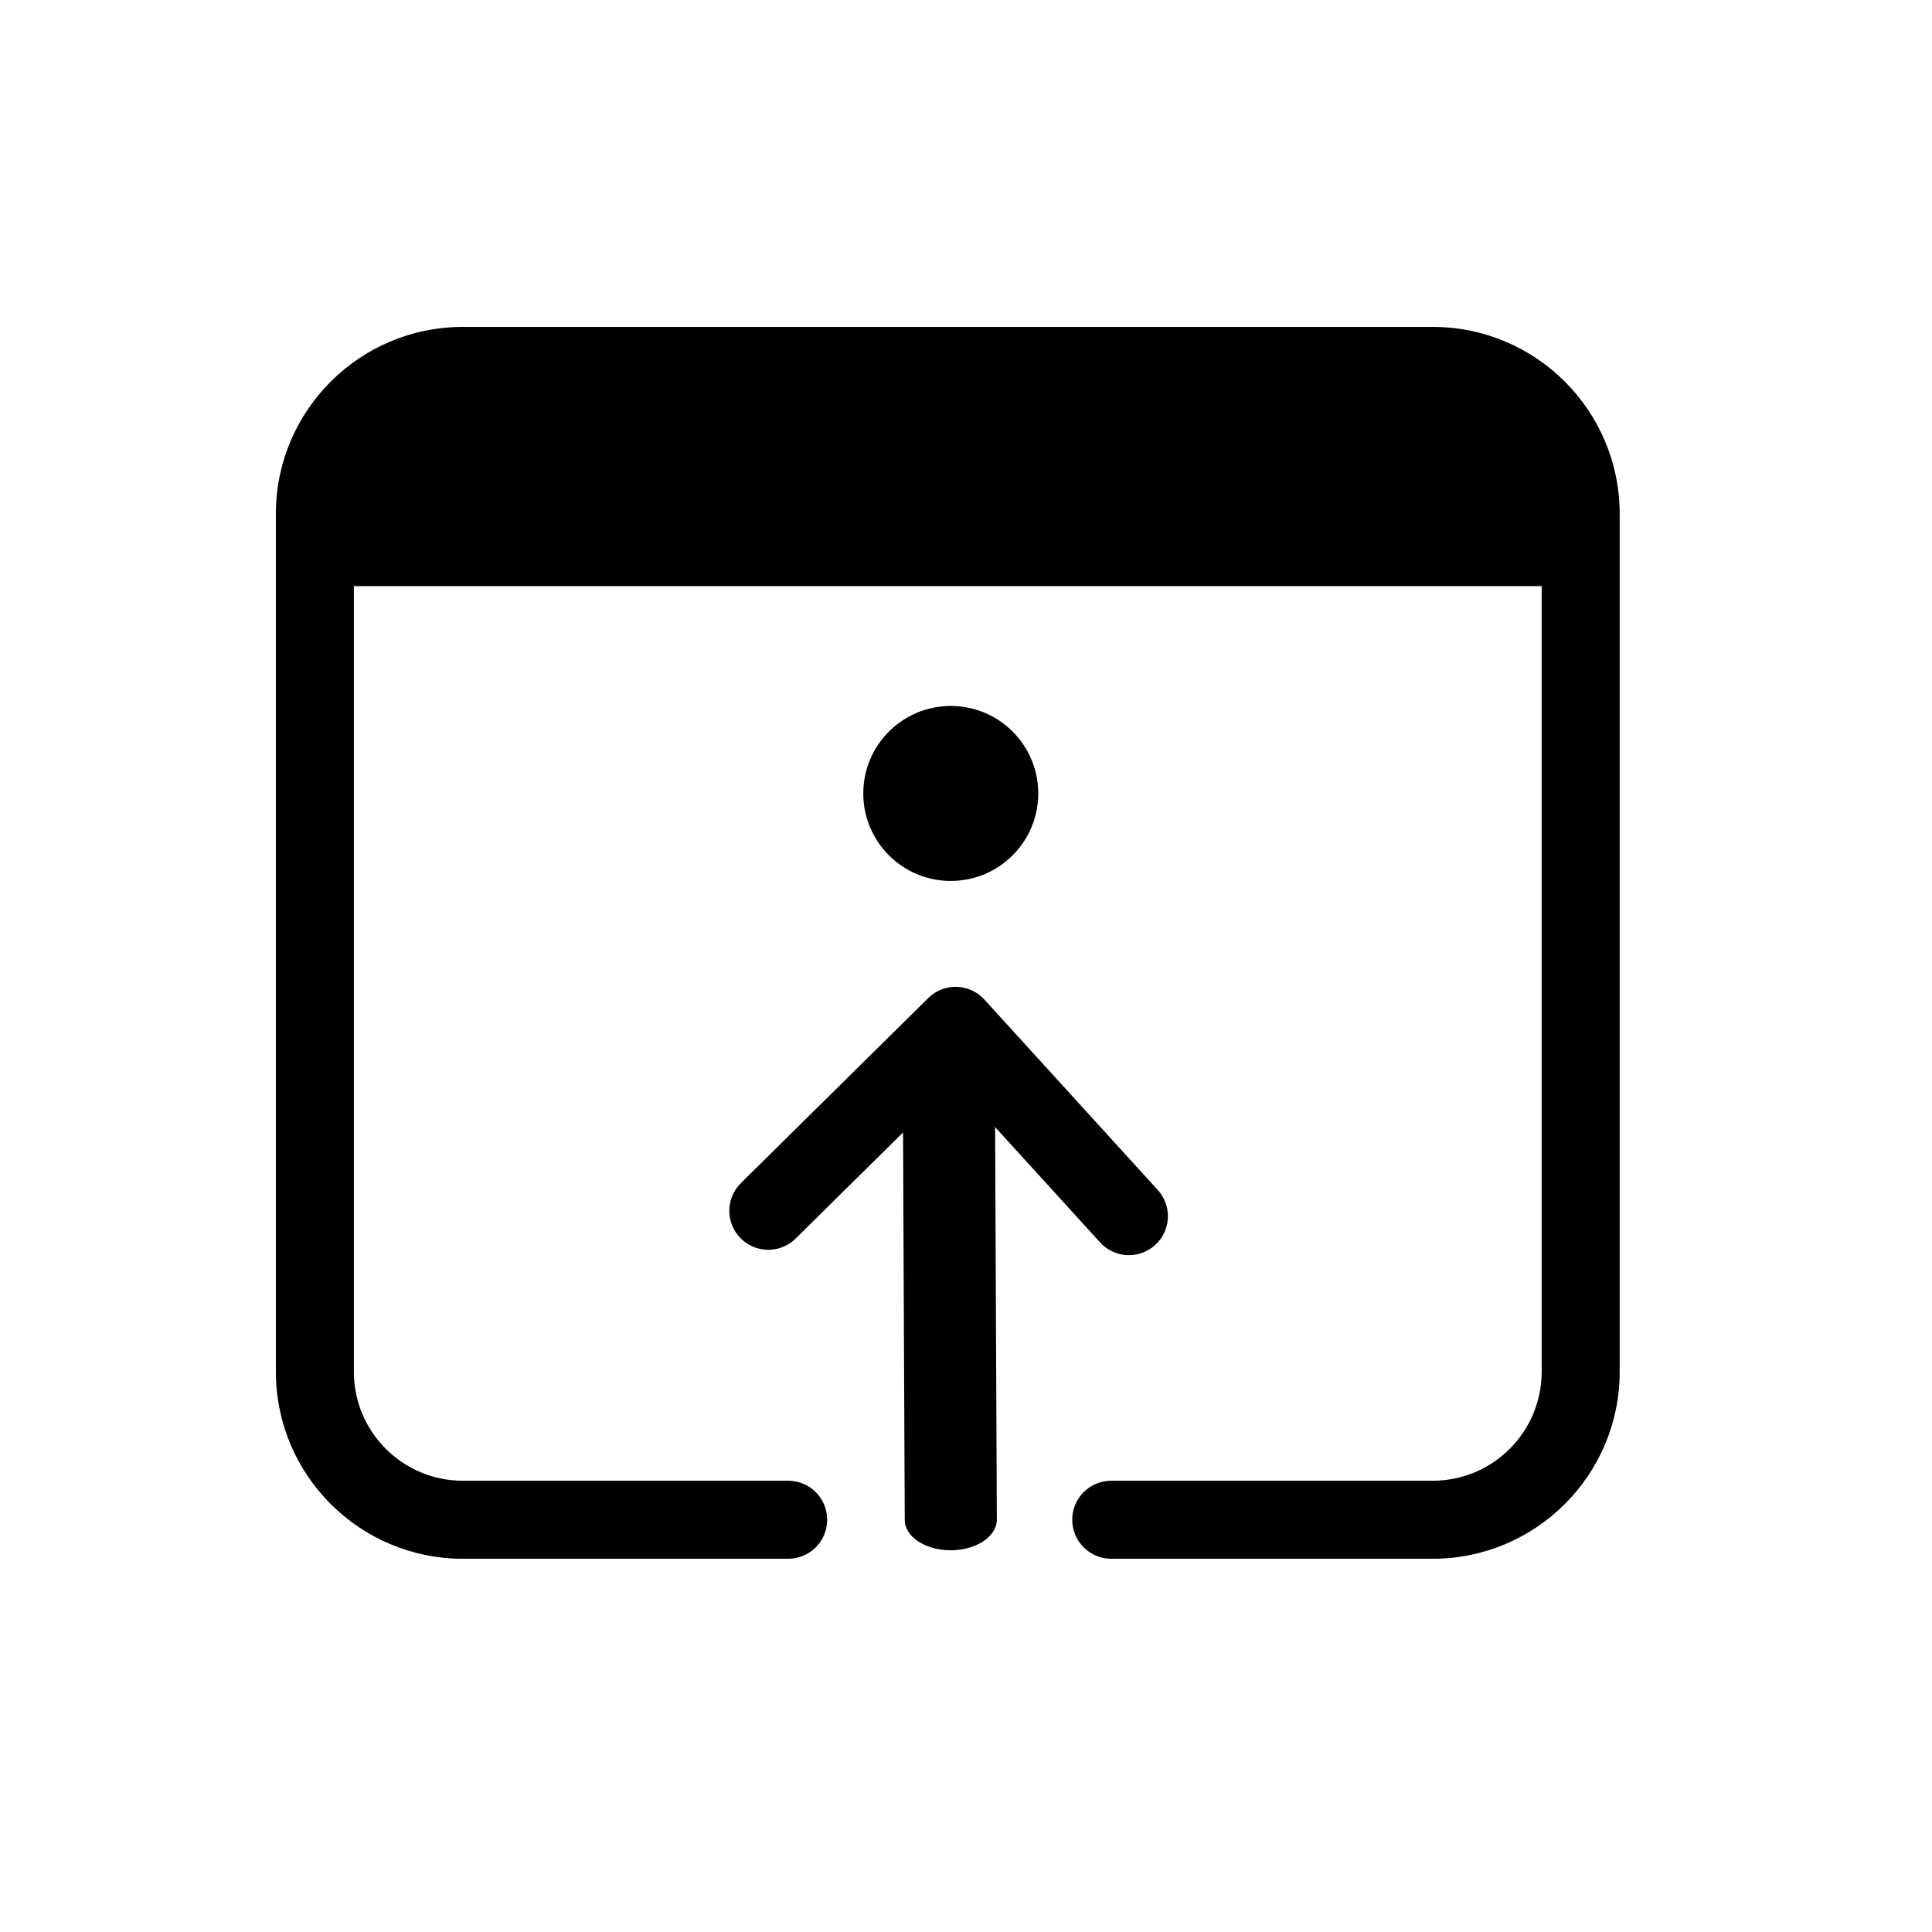
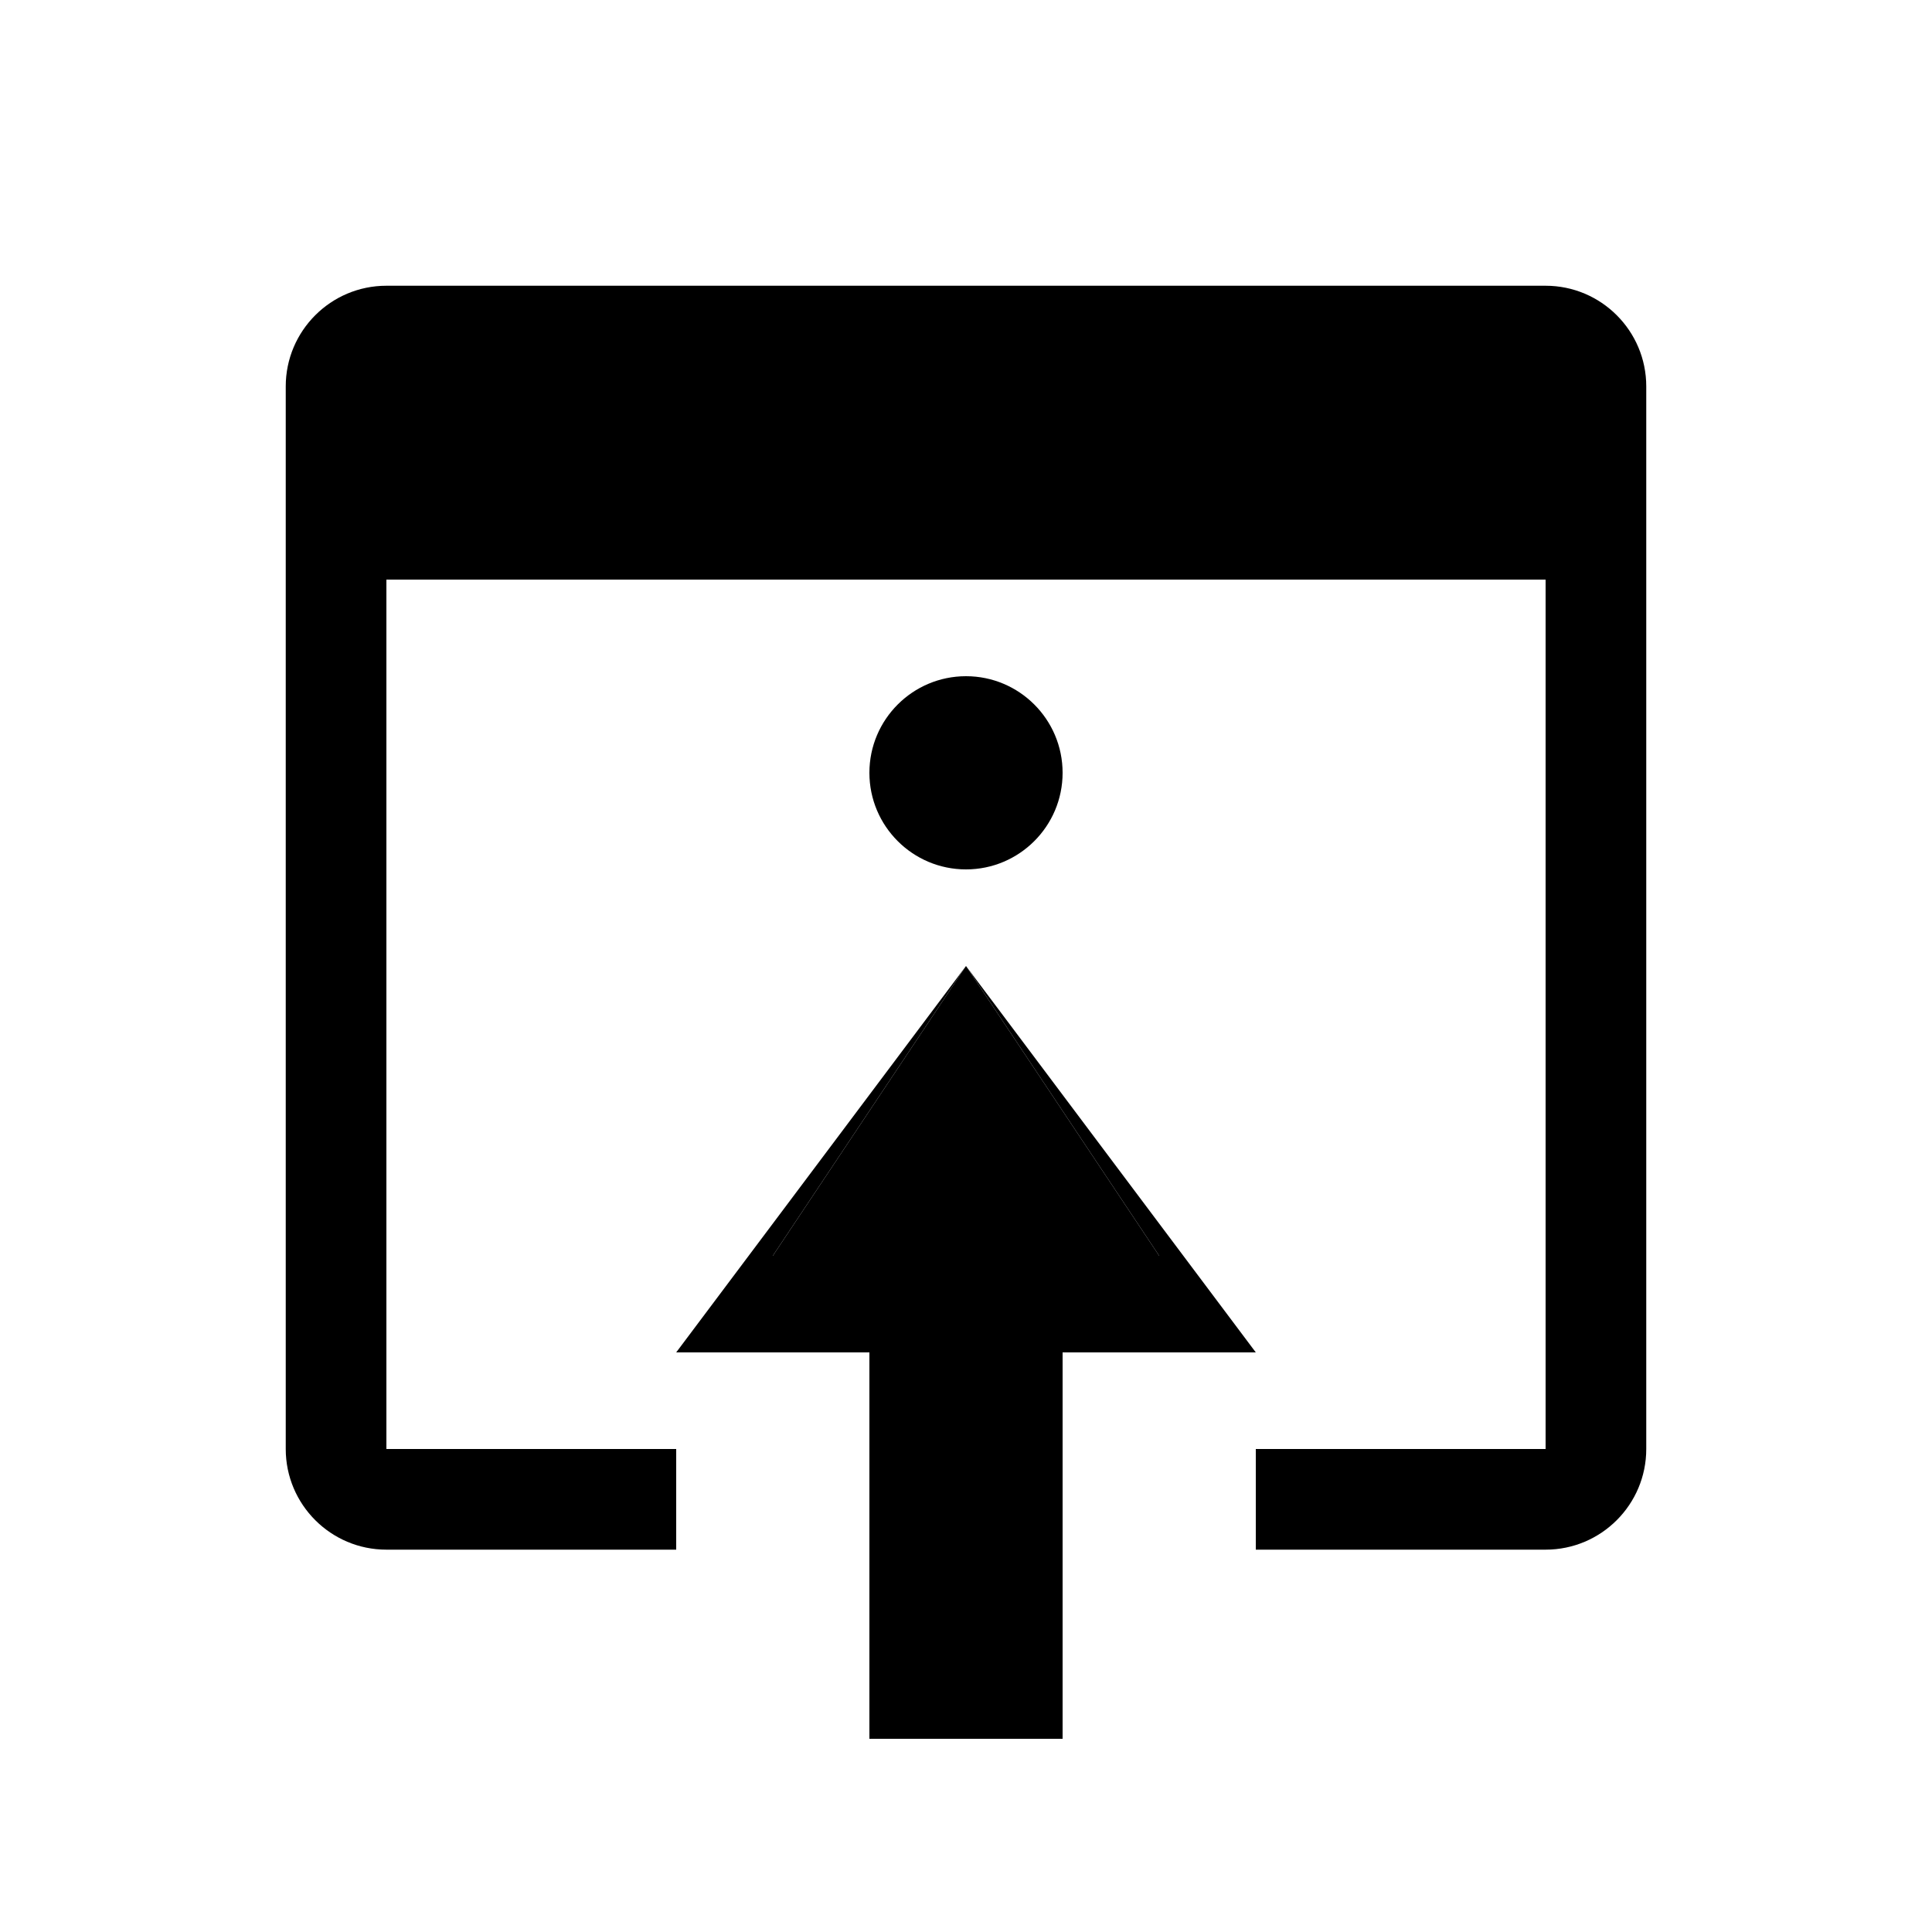
- <svg xmlns="http://www.w3.org/2000/svg" width="100%" height="100%" viewBox="0 0 60 60" version="1.1" xml:space="preserve" style="fill-rule:evenodd;clip-rule:evenodd;stroke-linecap:round;stroke-linejoin:round;stroke-miterlimit:1.5;">
-   <g transform="matrix(0.815869,0,0,0.826332,4.41553,6.00109)">
-     <path d="M26.074,49.855C26.074,50.244 25.918,50.616 25.64,50.891C25.361,51.165 24.984,51.32 24.591,51.32C21.014,51.32 12.204,51.32 12.204,51.32C8.277,51.32 5.089,48.171 5.089,44.294L5.089,12.049C5.089,8.172 8.277,5.024 12.204,5.024L49.125,5.024C53.052,5.024 56.241,8.172 56.241,12.049L56.241,44.294C56.241,48.171 53.052,51.32 49.125,51.32L36.885,51.32C36.492,51.32 36.115,51.165 35.836,50.891C35.558,50.616 35.402,50.244 35.402,49.855C35.402,49.854 35.402,49.853 35.402,49.852C35.402,49.464 35.558,49.091 35.836,48.817C36.115,48.542 36.492,48.388 36.885,48.388C40.434,48.388 49.125,48.388 49.125,48.388C51.413,48.388 53.271,46.553 53.271,44.294L53.271,14.765L8.058,14.765L8.058,44.294C8.058,46.553 9.916,48.388 12.204,48.388L24.591,48.388C24.984,48.388 25.361,48.542 25.64,48.817C25.918,49.091 26.074,49.464 26.074,49.852C26.074,49.853 26.074,49.854 26.074,49.855Z" />
-   </g>
-   <g transform="matrix(1,0,0,1,-0.67791,1.41425)">
-     <circle cx="30.205" cy="23.227" r="2.717" />
-   </g>
-   <g transform="matrix(0.999993,-0.00148916,-0.00148916,0.662649,0.0704775,15.9659)">
-     <path d="M29.528,47.197L29.434,25.944" style="fill:none;stroke:black;stroke-width:2.86px;" />
-   </g>
-   <g transform="matrix(1,0,0,1,0.242592,5.91298)">
-     <path d="M23.617,31.69L29.434,25.944L34.817,31.857" style="fill:none;stroke:black;stroke-width:2.42px;" />
-   </g>
+ <svg xmlns="http://www.w3.org/2000/svg" width="100%" height="100%" viewBox="0 0 20 20" version="1.1" xml:space="preserve" style="fill-rule:evenodd;clip-rule:evenodd;stroke-linejoin:round;stroke-miterlimit:2;">
+   <path d="M9,14L7,14L10,10L8,13L9,13L9,14ZM10,10L13,14L11,14L11,13L12,13L10,10Z" />
+   <path d="M11,13L11,18L9,18L9,13L8,13L10,10L12,13L11,13Z" />
+   <path d="M10,7C10.552,7 11,7.448 11,8C11,8.552 10.552,9 10,9C9.448,9 9,8.552 9,8C9,7.448 9.448,7 10,7ZM13,15L16,15L16,6L4,6L4,15L7,15L7,16.042L4,16.042C3.425,16.042 2.958,15.575 2.958,15L2.958,4C2.958,3.425 3.425,2.958 4,2.958L16,2.958C16.575,2.958 17.042,3.425 17.042,4L17.042,15C17.042,15.575 16.575,16.042 16,16.042L13,16.042L13,15Z" />
</svg>
